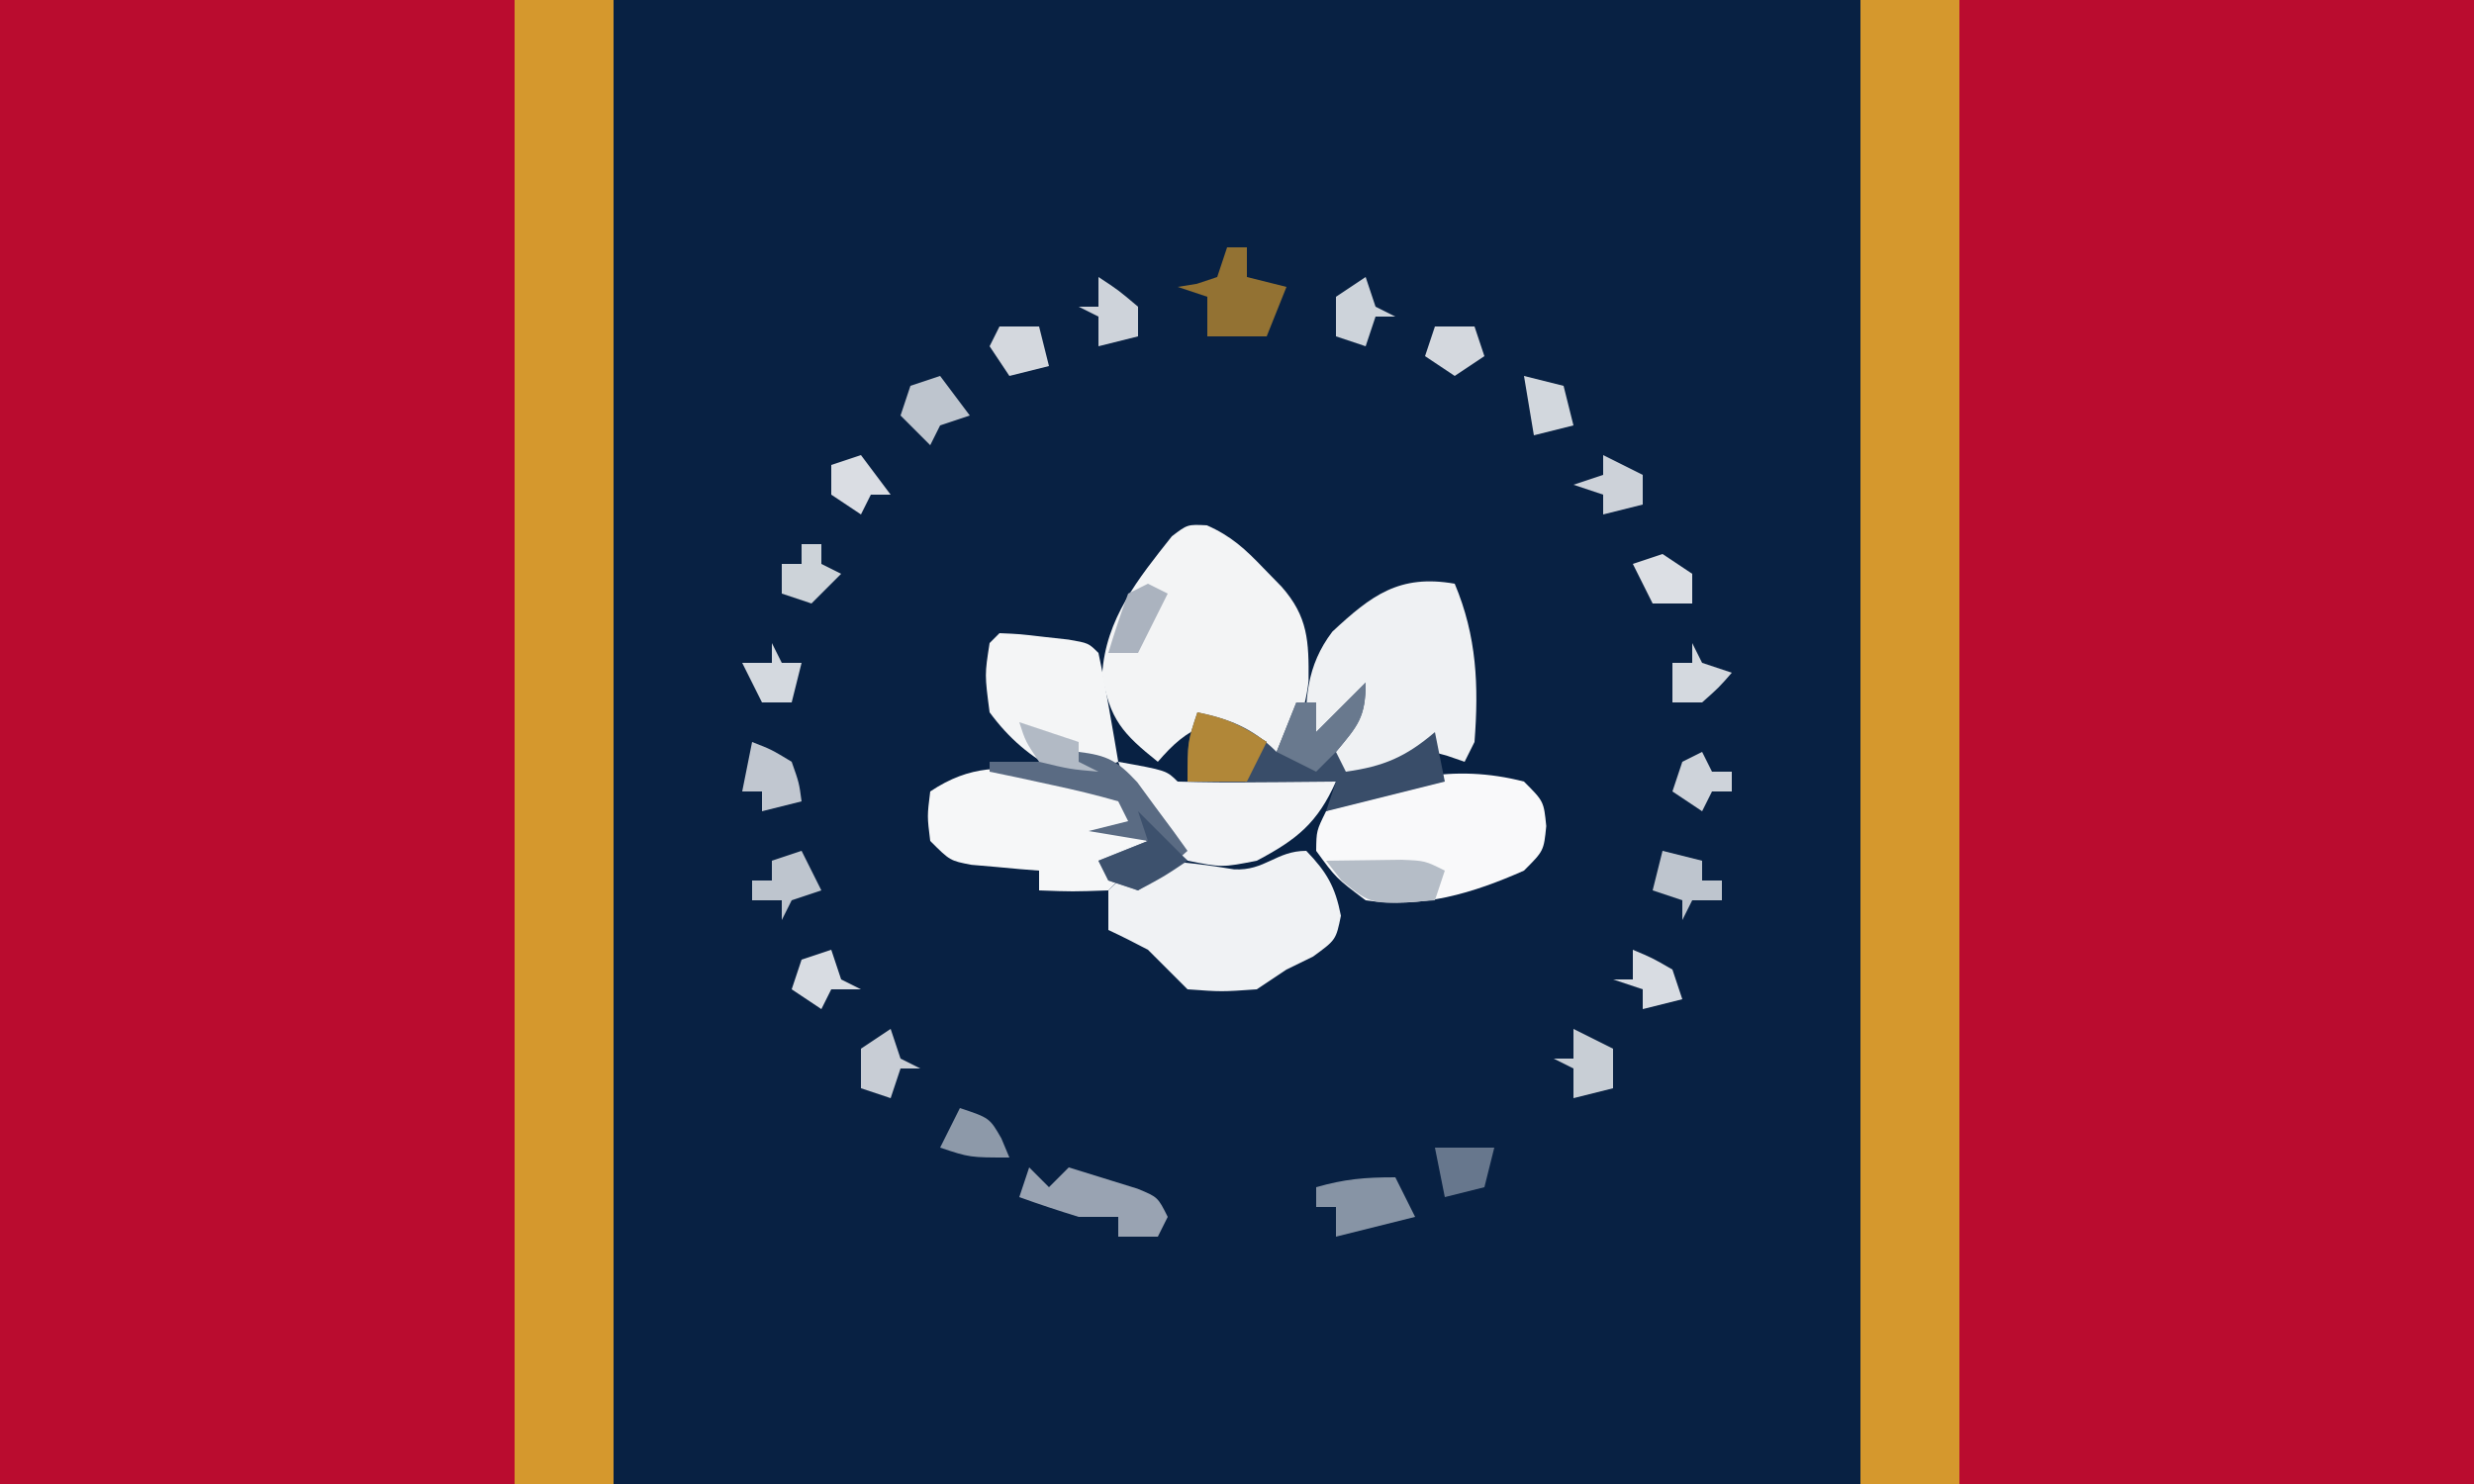
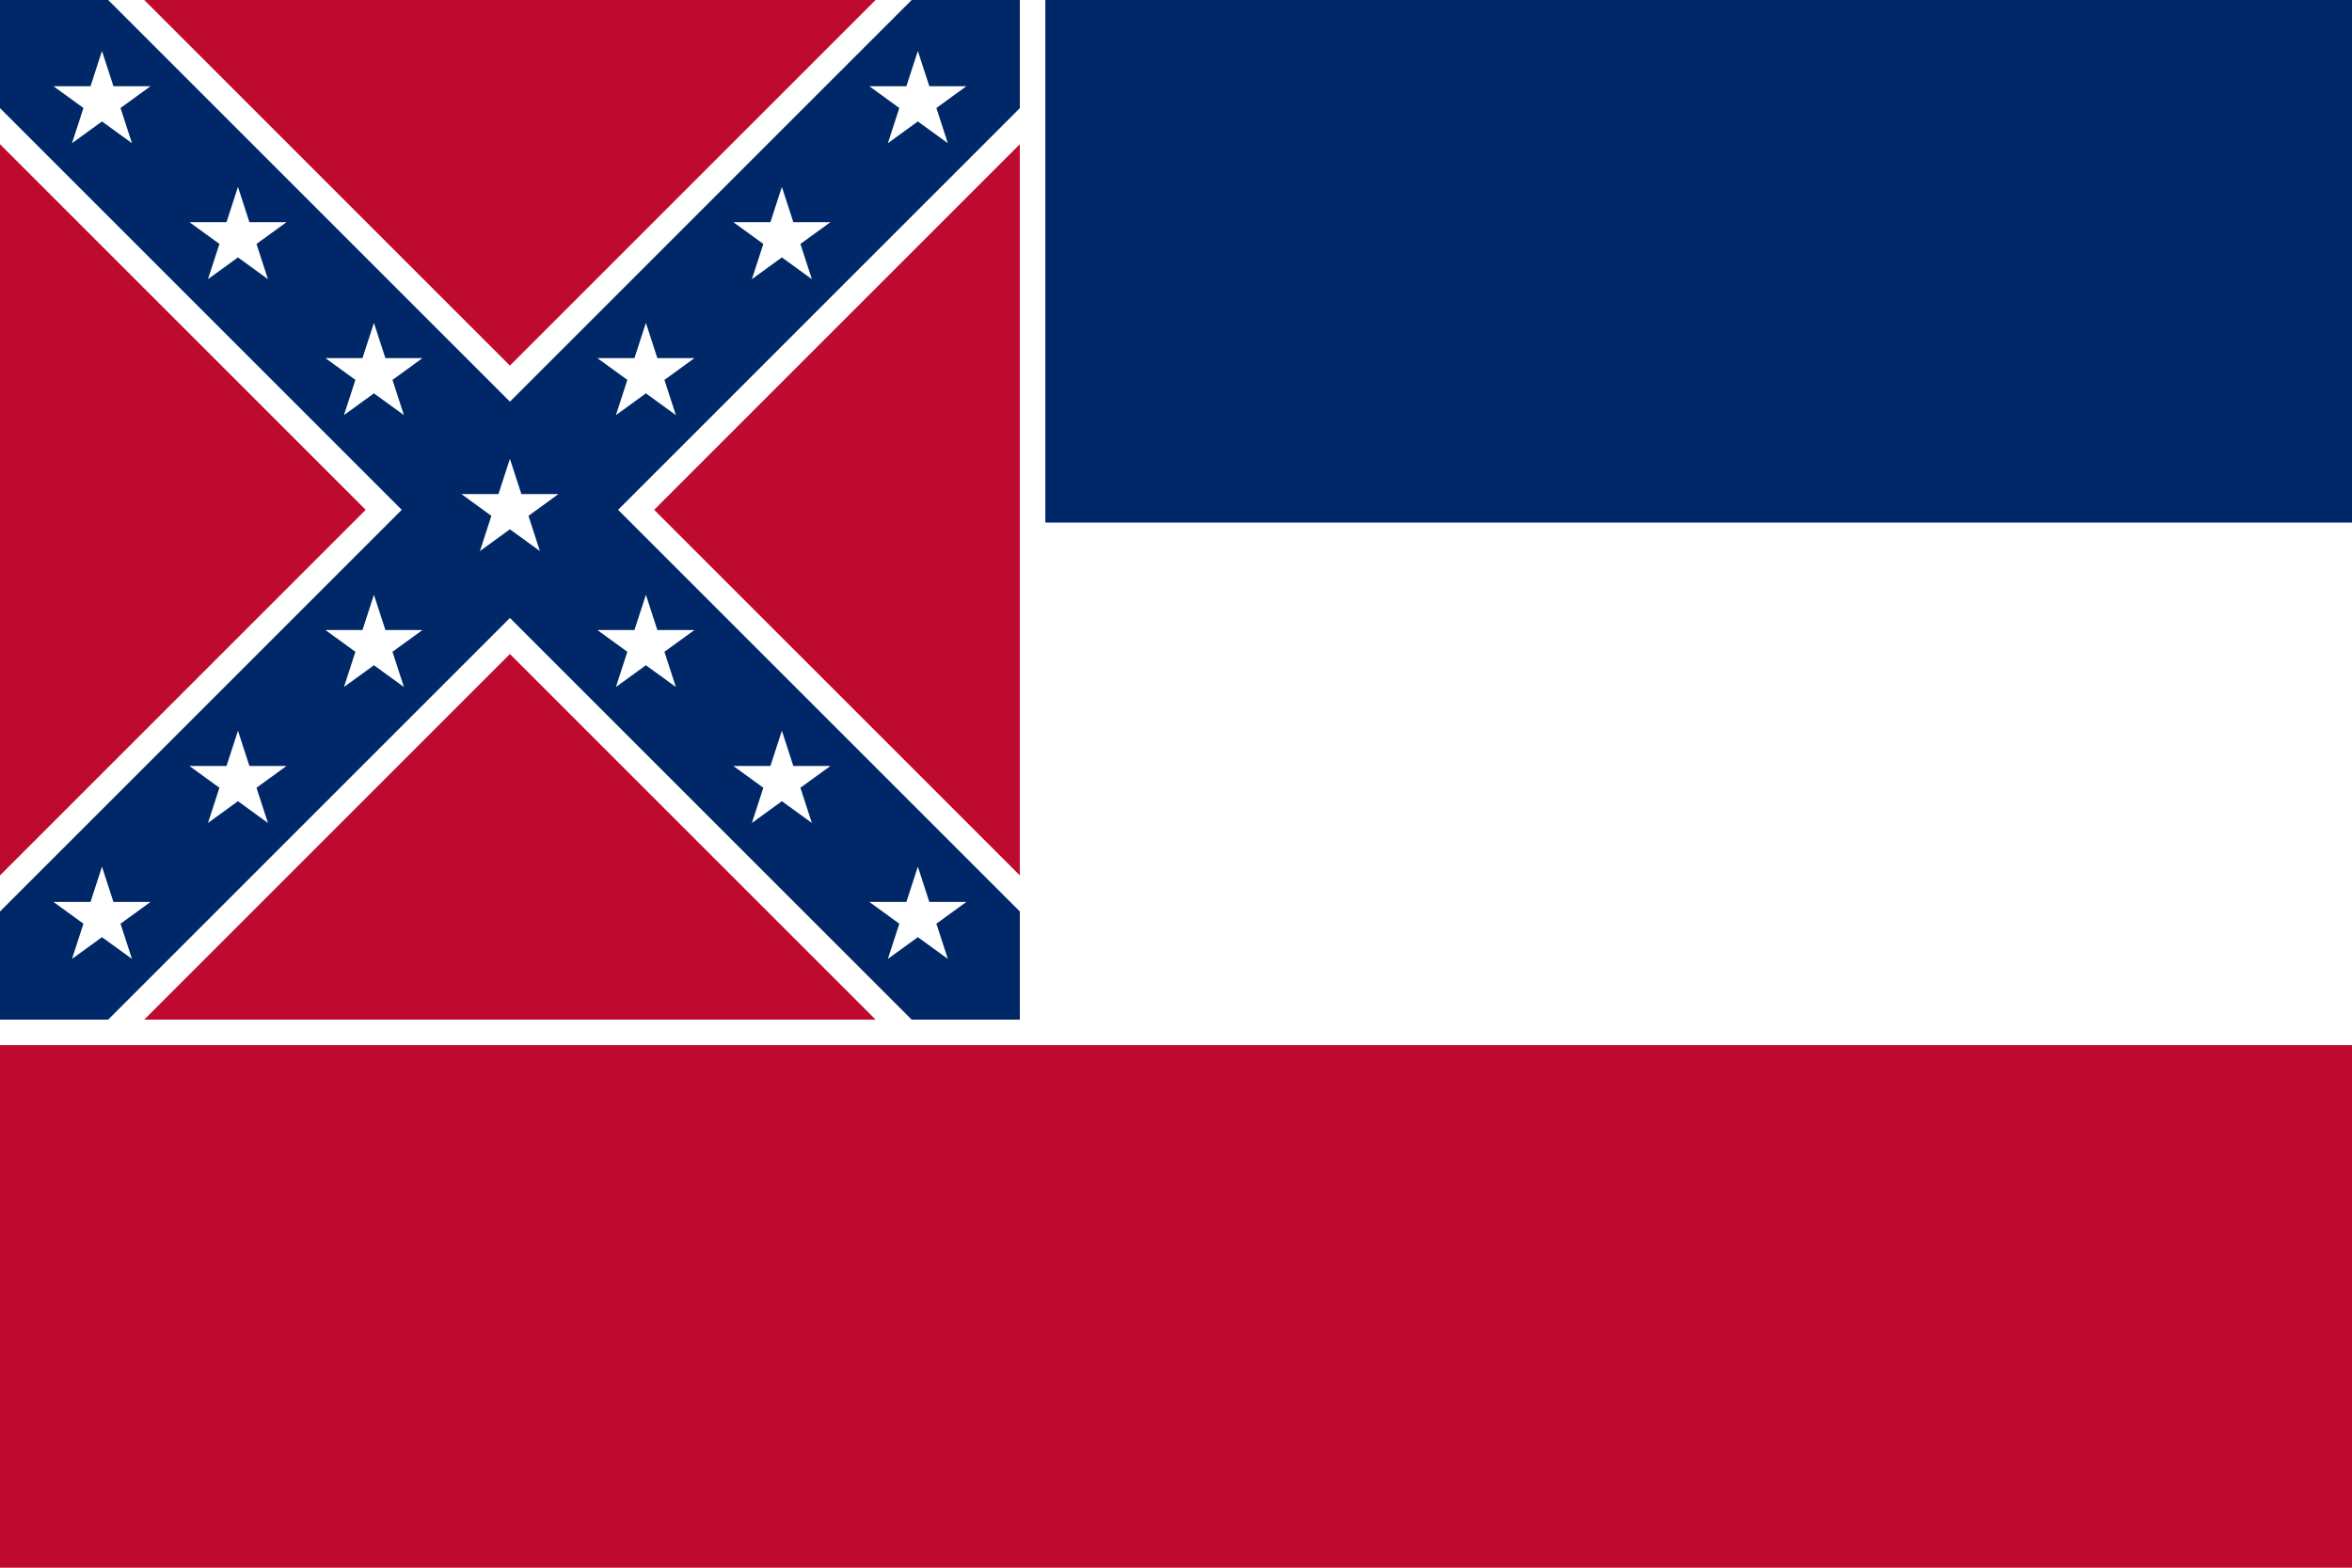
- <svg xmlns="http://www.w3.org/2000/svg" viewBox="0 0 250 150" role="img" aria-label="Mississippi flag" preserveAspectRatio="xMidYMid meet">
-   <g>
-     <path d="M0 0 C82.5 0 165 0 250 0 C250 49.5 250 99 250 150 C167.5 150 85 150 0 150 C0 100.5 0 51 0 0 Z " fill="#082143" transform="translate(0,0)" />
-     <path d="M0 0 C20.46 0 40.92 0 62 0 C62 49.5 62 99 62 150 C41.54 150 21.08 150 0 150 C0 100.5 0 51 0 0 Z " fill="#BA0C2F" transform="translate(188,0)" />
-     <path d="M0 0 C20.46 0 40.92 0 62 0 C62 49.5 62 99 62 150 C41.54 150 21.08 150 0 150 C0 100.5 0 51 0 0 Z " fill="#BA0C2F" transform="translate(0,0)" />
-     <path d="M0 0 C3.3 0 6.6 0 10 0 C10 49.5 10 99 10 150 C6.7 150 3.4 150 0 150 C0 100.5 0 51 0 0 Z " fill="#D5982D" transform="translate(188,0)" />
-     <path d="M0 0 C3.3 0 6.6 0 10 0 C10 49.5 10 99 10 150 C6.7 150 3.4 150 0 150 C0 100.5 0 51 0 0 Z " fill="#D5982D" transform="translate(52,0)" />
-     <path d="M0 0 C2.459 1.086 3.874 2.402 5.73 4.34 C6.332 4.957 6.934 5.575 7.555 6.211 C10.229 9.251 10.307 11.72 10.277 15.727 C9.906 19.178 8.589 21.811 7.043 24.902 C6.383 24.572 5.723 24.242 5.043 23.902 C5.373 23.242 5.703 22.582 6.043 21.902 C3.856 20.574 2.566 19.855 -0.02 20.09 C-2.215 21.01 -3.406 22.118 -4.957 23.902 C-8.489 21.077 -9.839 19.624 -10.582 15.09 C-10.228 9.422 -6.944 5.415 -3.539 1.109 C-1.957 -0.098 -1.957 -0.098 0 0 Z " fill="#F3F4F5" transform="translate(121.957,53.09766)" />
-     <path d="M0 0 C2.237 5.313 2.439 10.32 2 16 C1.67 16.66 1.34 17.32 1 18 C0.103 17.691 0.103 17.691 -0.812 17.375 C-3.285 16.693 -3.285 16.693 -6 19 C-8.562 19.75 -8.562 19.75 -11 20 C-11.66 19.34 -12.32 18.68 -13 18 C-12 16 -11 14 -10 12 C-11.65 13.32 -13.3 14.64 -15 16 C-15.154 11.746 -14.999 8.316 -12.363 4.844 C-8.426 1.184 -5.607 -0.981 0 0 Z " fill="#EFF1F3" transform="translate(147,59)" />
-     <path d="M0 0 C2 2 2 2 2.25 4.5 C2 7 2 7 0 9 C-5.144 11.284 -10.366 12.867 -16 12 C-19 9.75 -19 9.75 -21 7 C-20.973 4.973 -20.973 4.973 -20 3 C-13.555 -0.434 -7.066 -1.832 0 0 Z " fill="#F9F9FA" transform="translate(154,79)" />
-     <path d="M0 0 C2.071 2.151 2.926 3.618 3.5 6.562 C3 9 3 9 0.688 10.688 C-0.199 11.121 -1.086 11.554 -2 12 C-2.99 12.66 -3.98 13.32 -5 14 C-8.562 14.25 -8.562 14.25 -12 14 C-13.333 12.667 -14.667 11.333 -16 10 C-17.317 9.303 -18.649 8.63 -20 8 C-20 6.68 -20 5.36 -20 4 C-18.125 2.188 -18.125 2.188 -15 1 C-12.385 1.117 -9.885 1.436 -7.305 1.871 C-4.168 2.047 -3.058 0 0 0 Z " fill="#F0F2F4" transform="translate(132,86)" />
-     <path d="M0 0 C2.809 0.802 5.312 1.827 8 3 C8 3.66 8 4.32 8 5 C9.458 6.625 9.458 6.625 11 8 C10.01 8.66 9.02 9.32 8 10 C7.34 10.66 6.68 11.32 6 12 C2.375 12.125 2.375 12.125 -1 12 C-1 11.34 -1 10.68 -1 10 C-1.626 9.951 -2.253 9.902 -2.898 9.852 C-4.124 9.739 -4.124 9.739 -5.375 9.625 C-6.187 9.555 -6.999 9.486 -7.836 9.414 C-10 9 -10 9 -12 7 C-12.312 4.5 -12.312 4.5 -12 2 C-7.932 -0.712 -4.776 -0.53 0 0 Z " fill="#F6F7F8" transform="translate(106,78)" />
-     <path d="M0 0 C2.031 0.086 2.031 0.086 4.5 0.375 C5.315 0.465 6.129 0.555 6.969 0.648 C9 1 9 1 10 2 C10.395 3.846 10.742 5.702 11.062 7.562 C11.327 9.08 11.327 9.08 11.598 10.629 C11.73 11.411 11.863 12.194 12 13 C9.438 13.875 9.438 13.875 6 14 C3.087 12.477 0.952 10.645 -1 8 C-1.5 4.188 -1.5 4.188 -1 1 C-0.67 0.67 -0.34 0.34 0 0 Z " fill="#F4F5F6" transform="translate(101,64)" />
-     <path d="M0 0 C4.875 0.875 4.875 0.875 6 2 C8.697 2.073 11.367 2.092 14.062 2.062 C15.2 2.056 15.2 2.056 16.361 2.049 C18.241 2.037 20.12 2.019 22 2 C20.133 6.171 18.089 7.84 14 10 C10.5 10.688 10.5 10.688 7 10 C3.625 7.155 1.395 4.185 0 0 Z " fill="#F3F4F6" transform="translate(113,77)" />
-     <path d="M0 0 C0 3.517 -0.824 4.371 -3 7 C-2.67 7.66 -2.34 8.32 -2 9 C1.821 8.469 4.062 7.503 7 5 C7.33 6.65 7.66 8.3 8 10 C4.04 10.99 0.08 11.98 -4 13 C-3.67 12.01 -3.34 11.02 -3 10 C-7.95 10 -12.9 10 -18 10 C-18 6 -18 6 -17 3 C-13.776 3.667 -11.408 4.592 -9 7 C-8.34 5.35 -7.68 3.7 -7 2 C-6.34 2 -5.68 2 -5 2 C-5 2.99 -5 3.98 -5 5 C-3.35 3.35 -1.7 1.7 0 0 Z " fill="#394D69" transform="translate(138,69)" />
-     <path d="M0 0 C2.901 0.353 3.895 0.887 5.922 3.066 C6.525 3.89 7.128 4.714 7.75 5.562 C8.364 6.389 8.977 7.215 9.609 8.066 C10.068 8.704 10.527 9.343 11 10 C8.688 12.062 8.688 12.062 6 14 C5.01 13.67 4.02 13.34 3 13 C2.67 12.34 2.34 11.68 2 11 C3.65 10.34 5.3 9.68 7 9 C4.03 8.505 4.03 8.505 1 8 C2.32 7.67 3.64 7.34 5 7 C4.67 6.34 4.34 5.68 4 5 C1.835 4.373 -0.359 3.846 -2.562 3.375 C-3.76 3.115 -4.958 2.854 -6.191 2.586 C-7.118 2.393 -8.045 2.199 -9 2 C-9 1.67 -9 1.34 -9 1 C-6.03 1 -3.06 1 0 1 C0 0.67 0 0.34 0 0 Z " fill="#5A6B83" transform="translate(109,76)" />
-     <path d="M0 0 C0.66 0 1.32 0 2 0 C2 0.99 2 1.98 2 3 C3.32 3.33 4.64 3.66 6 4 C5.34 5.65 4.68 7.3 4 9 C2.02 9 0.04 9 -2 9 C-2 7.68 -2 6.36 -2 5 C-2.99 4.67 -3.98 4.34 -5 4 C-4.041 3.845 -4.041 3.845 -3.062 3.688 C-2.382 3.461 -1.701 3.234 -1 3 C-0.67 2.01 -0.34 1.02 0 0 Z " fill="#937233" transform="translate(124,25)" />
-     <path d="M0 0 C2.962 0.613 4.381 1.254 7 3 C6.34 4.32 5.68 5.64 5 7 C3.02 7 1.04 7 -1 7 C-1 3 -1 3 0 0 Z " fill="#B18738" transform="translate(121,72)" />
-     <path d="M0 0 C0.66 0.66 1.32 1.32 2 2 C2.66 1.34 3.32 0.68 4 0 C5.482 0.449 6.961 0.91 8.438 1.375 C9.261 1.63 10.085 1.885 10.934 2.148 C13 3 13 3 14 5 C13.67 5.66 13.34 6.32 13 7 C11.68 7 10.36 7 9 7 C9 6.34 9 5.68 9 5 C7.68 5 6.36 5 5 5 C2.985 4.38 0.981 3.72 -1 3 C-0.67 2.01 -0.34 1.02 0 0 Z " fill="#99A3B2" transform="translate(104,118)" />
-     <path d="M0 0 C1.625 -0.027 3.25 -0.046 4.875 -0.062 C5.78 -0.074 6.685 -0.086 7.617 -0.098 C10 0 10 0 12 1 C11.67 1.99 11.34 2.98 11 4 C4.6 4.492 4.6 4.492 1.562 2 C1.047 1.34 0.531 0.68 0 0 Z " fill="#B5BDC7" transform="translate(134,87)" />
-     <path d="M0 0 C0.66 1.32 1.32 2.64 2 4 C-0.64 4.66 -3.28 5.32 -6 6 C-6 5.01 -6 4.02 -6 3 C-6.66 3 -7.32 3 -8 3 C-8 2.34 -8 1.68 -8 1 C-5.108 0.174 -3.113 0 0 0 Z " fill="#8794A5" transform="translate(141,119)" />
-     <path d="M0 0 C0 3.561 -0.772 4.343 -3 7 C-3.66 7.66 -4.32 8.32 -5 9 C-6.32 8.34 -7.64 7.68 -9 7 C-8.34 5.35 -7.68 3.7 -7 2 C-6.34 2 -5.68 2 -5 2 C-5 2.99 -5 3.98 -5 5 C-3.35 3.35 -1.7 1.7 0 0 Z " fill="#69798E" transform="translate(138,69)" />
-     <path d="M0 0 C1.65 1.65 3.3 3.3 5 5 C2.688 6.562 2.688 6.562 0 8 C-0.99 7.67 -1.98 7.34 -3 7 C-3.33 6.34 -3.66 5.68 -4 5 C-2.35 4.34 -0.7 3.68 1 3 C0.67 2.01 0.34 1.02 0 0 Z " fill="#3D516D" transform="translate(115,82)" />
-     <path d="M0 0 C0.99 1.32 1.98 2.64 3 4 C2.01 4.33 1.02 4.66 0 5 C-0.33 5.66 -0.66 6.32 -1 7 C-1.99 6.01 -2.98 5.02 -4 4 C-3.67 3.01 -3.34 2.02 -3 1 C-2.01 0.67 -1.02 0.34 0 0 Z " fill="#BEC5CE" transform="translate(95,38)" />
-     <path d="M0 0 C3 1 3 1 4.188 3.062 C4.456 3.702 4.724 4.341 5 5 C1 5 1 5 -2 4 C-1.34 2.68 -0.68 1.36 0 0 Z " fill="#8D99A9" transform="translate(97,112)" />
-     <path d="M0 0 C0.66 1.32 1.32 2.64 2 4 C1.01 4.33 0.02 4.66 -1 5 C-1.33 5.66 -1.66 6.32 -2 7 C-2 6.34 -2 5.68 -2 5 C-2.99 5 -3.98 5 -5 5 C-5 4.34 -5 3.68 -5 3 C-4.34 3 -3.68 3 -3 3 C-3 2.34 -3 1.68 -3 1 C-2.01 0.67 -1.02 0.34 0 0 Z " fill="#BEC5CE" transform="translate(81,86)" />
-     <path d="M0 0 C1.98 0.495 1.98 0.495 4 1 C4 1.66 4 2.32 4 3 C4.66 3 5.32 3 6 3 C6 3.66 6 4.32 6 5 C5.01 5 4.02 5 3 5 C2.67 5.66 2.34 6.32 2 7 C2 6.34 2 5.68 2 5 C1.01 4.67 0.02 4.34 -1 4 C-0.67 2.68 -0.34 1.36 0 0 Z " fill="#BEC5CE" transform="translate(168,86)" />
-     <path d="M0 0 C1.98 0 3.96 0 6 0 C5.67 1.32 5.34 2.64 5 4 C3.68 4.33 2.36 4.66 1 5 C0.67 3.35 0.34 1.7 0 0 Z " fill="#67778D" transform="translate(145,116)" />
-     <path d="M0 0 C1.32 0.66 2.64 1.32 4 2 C4 3.32 4 4.64 4 6 C2.68 6.33 1.36 6.66 0 7 C0 6.01 0 5.02 0 4 C-0.66 3.67 -1.32 3.34 -2 3 C-1.34 3 -0.68 3 0 3 C0 2.01 0 1.02 0 0 Z " fill="#C8CED5" transform="translate(159,104)" />
-     <path d="M0 0 C0.33 0.99 0.66 1.98 1 3 C1.66 3.33 2.32 3.66 3 4 C2.34 4 1.68 4 1 4 C0.67 4.99 0.34 5.98 0 7 C-0.99 6.67 -1.98 6.34 -3 6 C-3 4.68 -3 3.36 -3 2 C-2.01 1.34 -1.02 0.68 0 0 Z " fill="#C8CDD5" transform="translate(90,104)" />
-     <path d="M0 0 C1.938 0.75 1.938 0.75 4 2 C4.75 4.125 4.75 4.125 5 6 C3.68 6.33 2.36 6.66 1 7 C1 6.34 1 5.68 1 5 C0.34 5 -0.32 5 -1 5 C-0.67 3.35 -0.34 1.7 0 0 Z " fill="#C1C7D0" transform="translate(76,75)" />
-     <path d="M0 0 C1.32 0.66 2.64 1.32 4 2 C4 2.99 4 3.98 4 5 C2.68 5.33 1.36 5.66 0 6 C0 5.34 0 4.68 0 4 C-0.99 3.67 -1.98 3.34 -3 3 C-2.01 2.67 -1.02 2.34 0 2 C0 1.34 0 0.68 0 0 Z " fill="#CDD2D9" transform="translate(162,46)" />
-     <path d="M0 0 C0.33 0.99 0.66 1.98 1 3 C1.66 3.33 2.32 3.66 3 4 C2.34 4 1.68 4 1 4 C0.67 4.99 0.34 5.98 0 7 C-0.99 6.67 -1.98 6.34 -3 6 C-3 4.68 -3 3.36 -3 2 C-2.01 1.34 -1.02 0.68 0 0 Z " fill="#CDD3DA" transform="translate(138,28)" />
-     <path d="M0 0 C2 1.312 2 1.312 4 3 C4 3.99 4 4.98 4 6 C2.68 6.33 1.36 6.66 0 7 C0 6.01 0 5.02 0 4 C-0.66 3.67 -1.32 3.34 -2 3 C-1.34 3 -0.68 3 0 3 C0 2.01 0 1.02 0 0 Z " fill="#CED3DA" transform="translate(111,28)" />
-     <path d="M0 0 C0.66 0 1.32 0 2 0 C2 0.66 2 1.32 2 2 C2.66 2.33 3.32 2.66 4 3 C3.01 3.99 2.02 4.98 1 6 C0.01 5.67 -0.98 5.34 -2 5 C-2 4.01 -2 3.02 -2 2 C-1.34 2 -0.68 2 0 2 C0 1.34 0 0.68 0 0 Z " fill="#CDD3D9" transform="translate(81,55)" />
-     <path d="M0 0 C1.938 0.812 1.938 0.812 4 2 C4.33 2.99 4.66 3.98 5 5 C3.68 5.33 2.36 5.66 1 6 C1 5.34 1 4.68 1 4 C0.01 3.67 -0.98 3.34 -2 3 C-1.34 3 -0.68 3 0 3 C0 2.01 0 1.02 0 0 Z " fill="#D8DCE2" transform="translate(165,96)" />
-     <path d="M0 0 C0.33 0.99 0.66 1.98 1 3 C1.66 3.33 2.32 3.66 3 4 C2.01 4 1.02 4 0 4 C-0.33 4.66 -0.66 5.32 -1 6 C-1.99 5.34 -2.98 4.68 -4 4 C-3.67 3.01 -3.34 2.02 -3 1 C-2.01 0.67 -1.02 0.34 0 0 Z " fill="#D8DCE2" transform="translate(84,96)" />
-     <path d="M0 0 C0.33 0.66 0.66 1.32 1 2 C1.66 2 2.32 2 3 2 C3 2.66 3 3.32 3 4 C2.34 4 1.68 4 1 4 C0.67 4.66 0.34 5.32 0 6 C-0.99 5.34 -1.98 4.68 -3 4 C-2.67 3.01 -2.34 2.02 -2 1 C-1.34 0.67 -0.68 0.34 0 0 Z " fill="#CED3DA" transform="translate(172,76)" />
-     <path d="M0 0 C1.98 0.66 3.96 1.32 6 2 C6 2.66 6 3.32 6 4 C6.66 4.33 7.32 4.66 8 5 C5.125 4.75 5.125 4.75 2 4 C0.625 1.938 0.625 1.938 0 0 Z " fill="#B2BAC5" transform="translate(103,73)" />
-     <path d="M0 0 C0.33 0.66 0.66 1.32 1 2 C1.66 2 2.32 2 3 2 C2.67 3.32 2.34 4.64 2 6 C1.01 6 0.02 6 -1 6 C-1.66 4.68 -2.32 3.36 -3 2 C-2.01 2 -1.02 2 0 2 C0 1.34 0 0.68 0 0 Z " fill="#D4D9DF" transform="translate(78,65)" />
-     <path d="M0 0 C0.33 0.66 0.66 1.32 1 2 C1.99 2.33 2.98 2.66 4 3 C2.688 4.5 2.688 4.5 1 6 C0.01 6 -0.98 6 -2 6 C-2 4.68 -2 3.36 -2 2 C-1.34 2 -0.68 2 0 2 C0 1.34 0 0.68 0 0 Z " fill="#D4D9DF" transform="translate(171,65)" />
-     <path d="M0 0 C0.99 1.32 1.98 2.64 3 4 C2.34 4 1.68 4 1 4 C0.67 4.66 0.34 5.32 0 6 C-0.99 5.34 -1.98 4.68 -3 4 C-3 3.01 -3 2.02 -3 1 C-2.01 0.67 -1.02 0.34 0 0 Z " fill="#DADDE3" transform="translate(87,46)" />
-     <path d="M0 0 C1.32 0 2.64 0 4 0 C4.33 0.99 4.66 1.98 5 3 C4.01 3.66 3.02 4.32 2 5 C1.01 4.34 0.02 3.68 -1 3 C-0.67 2.01 -0.34 1.02 0 0 Z " fill="#D4D8DE" transform="translate(145,33)" />
-     <path d="M0 0 C1.32 0 2.64 0 4 0 C4.33 1.32 4.66 2.64 5 4 C3.68 4.33 2.36 4.66 1 5 C0.34 4.01 -0.32 3.02 -1 2 C-0.67 1.34 -0.34 0.68 0 0 Z " fill="#D4D8DE" transform="translate(101,33)" />
-     <path d="M0 0 C0.66 0.33 1.32 0.66 2 1 C1.01 2.98 0.02 4.96 -1 7 C-1.99 7 -2.98 7 -4 7 C-3.398 4.98 -2.727 2.979 -2 1 C-1.34 0.67 -0.68 0.34 0 0 Z " fill="#ABB3BF" transform="translate(116,59)" />
-     <path d="M0 0 C1.32 0.33 2.64 0.66 4 1 C4.33 2.32 4.66 3.64 5 5 C3.68 5.33 2.36 5.66 1 6 C0.67 4.02 0.34 2.04 0 0 Z " fill="#D2D7DD" transform="translate(154,38)" />
-     <path d="M0 0 C0.99 0.66 1.98 1.32 3 2 C3 2.99 3 3.98 3 5 C1.68 5 0.36 5 -1 5 C-1.66 3.68 -2.32 2.36 -3 1 C-2.01 0.67 -1.02 0.34 0 0 Z " fill="#DCDFE4" transform="translate(168,56)" />
+ <svg xmlns="http://www.w3.org/2000/svg" xmlns:xlink="http://www.w3.org/1999/xlink" width="900" height="600" viewBox="0 0 1107 738">
+   <defs>
+     <clipPath id="a">
+       <path d="M0 0h60.5v60.5H0z" />
+     </clipPath>
+     <path id="b" fill="#fff" d="M0-1 .588.809-.952-.309H.952L-.588.809z" transform="scale(3)" />
+   </defs>
+   <path fill="#bf0a30" d="M0 0h1107v738H0z" />
+   <g clip-path="url(#a)" transform="scale(8)">
+     <path stroke="#fff" stroke-width="12" d="m0 0 60 60M0 60 60 0" />
+     <path stroke="#002868" stroke-width="9" d="m0 0 60 60M0 60 60 0" />
+     <g id="c">
+       <use xlink:href="#b" x="6" y="6" />
+       <use xlink:href="#b" x="14" y="14" />
+       <use xlink:href="#b" x="22" y="22" />
+       <use xlink:href="#b" x="38" y="38" />
+       <use xlink:href="#b" x="46" y="46" />
+       <use xlink:href="#b" x="54" y="54" />
+     </g>
+     <use xlink:href="#c" x="-60" transform="scale(-1 1)" />
+     <use xlink:href="#b" x="30" y="30" />
  </g>
+   <path fill="#fff" d="M480 0h627v492H0v-12h480z" />
+   <path fill="#002868" d="M492 0h615v246H492z" />
</svg>
